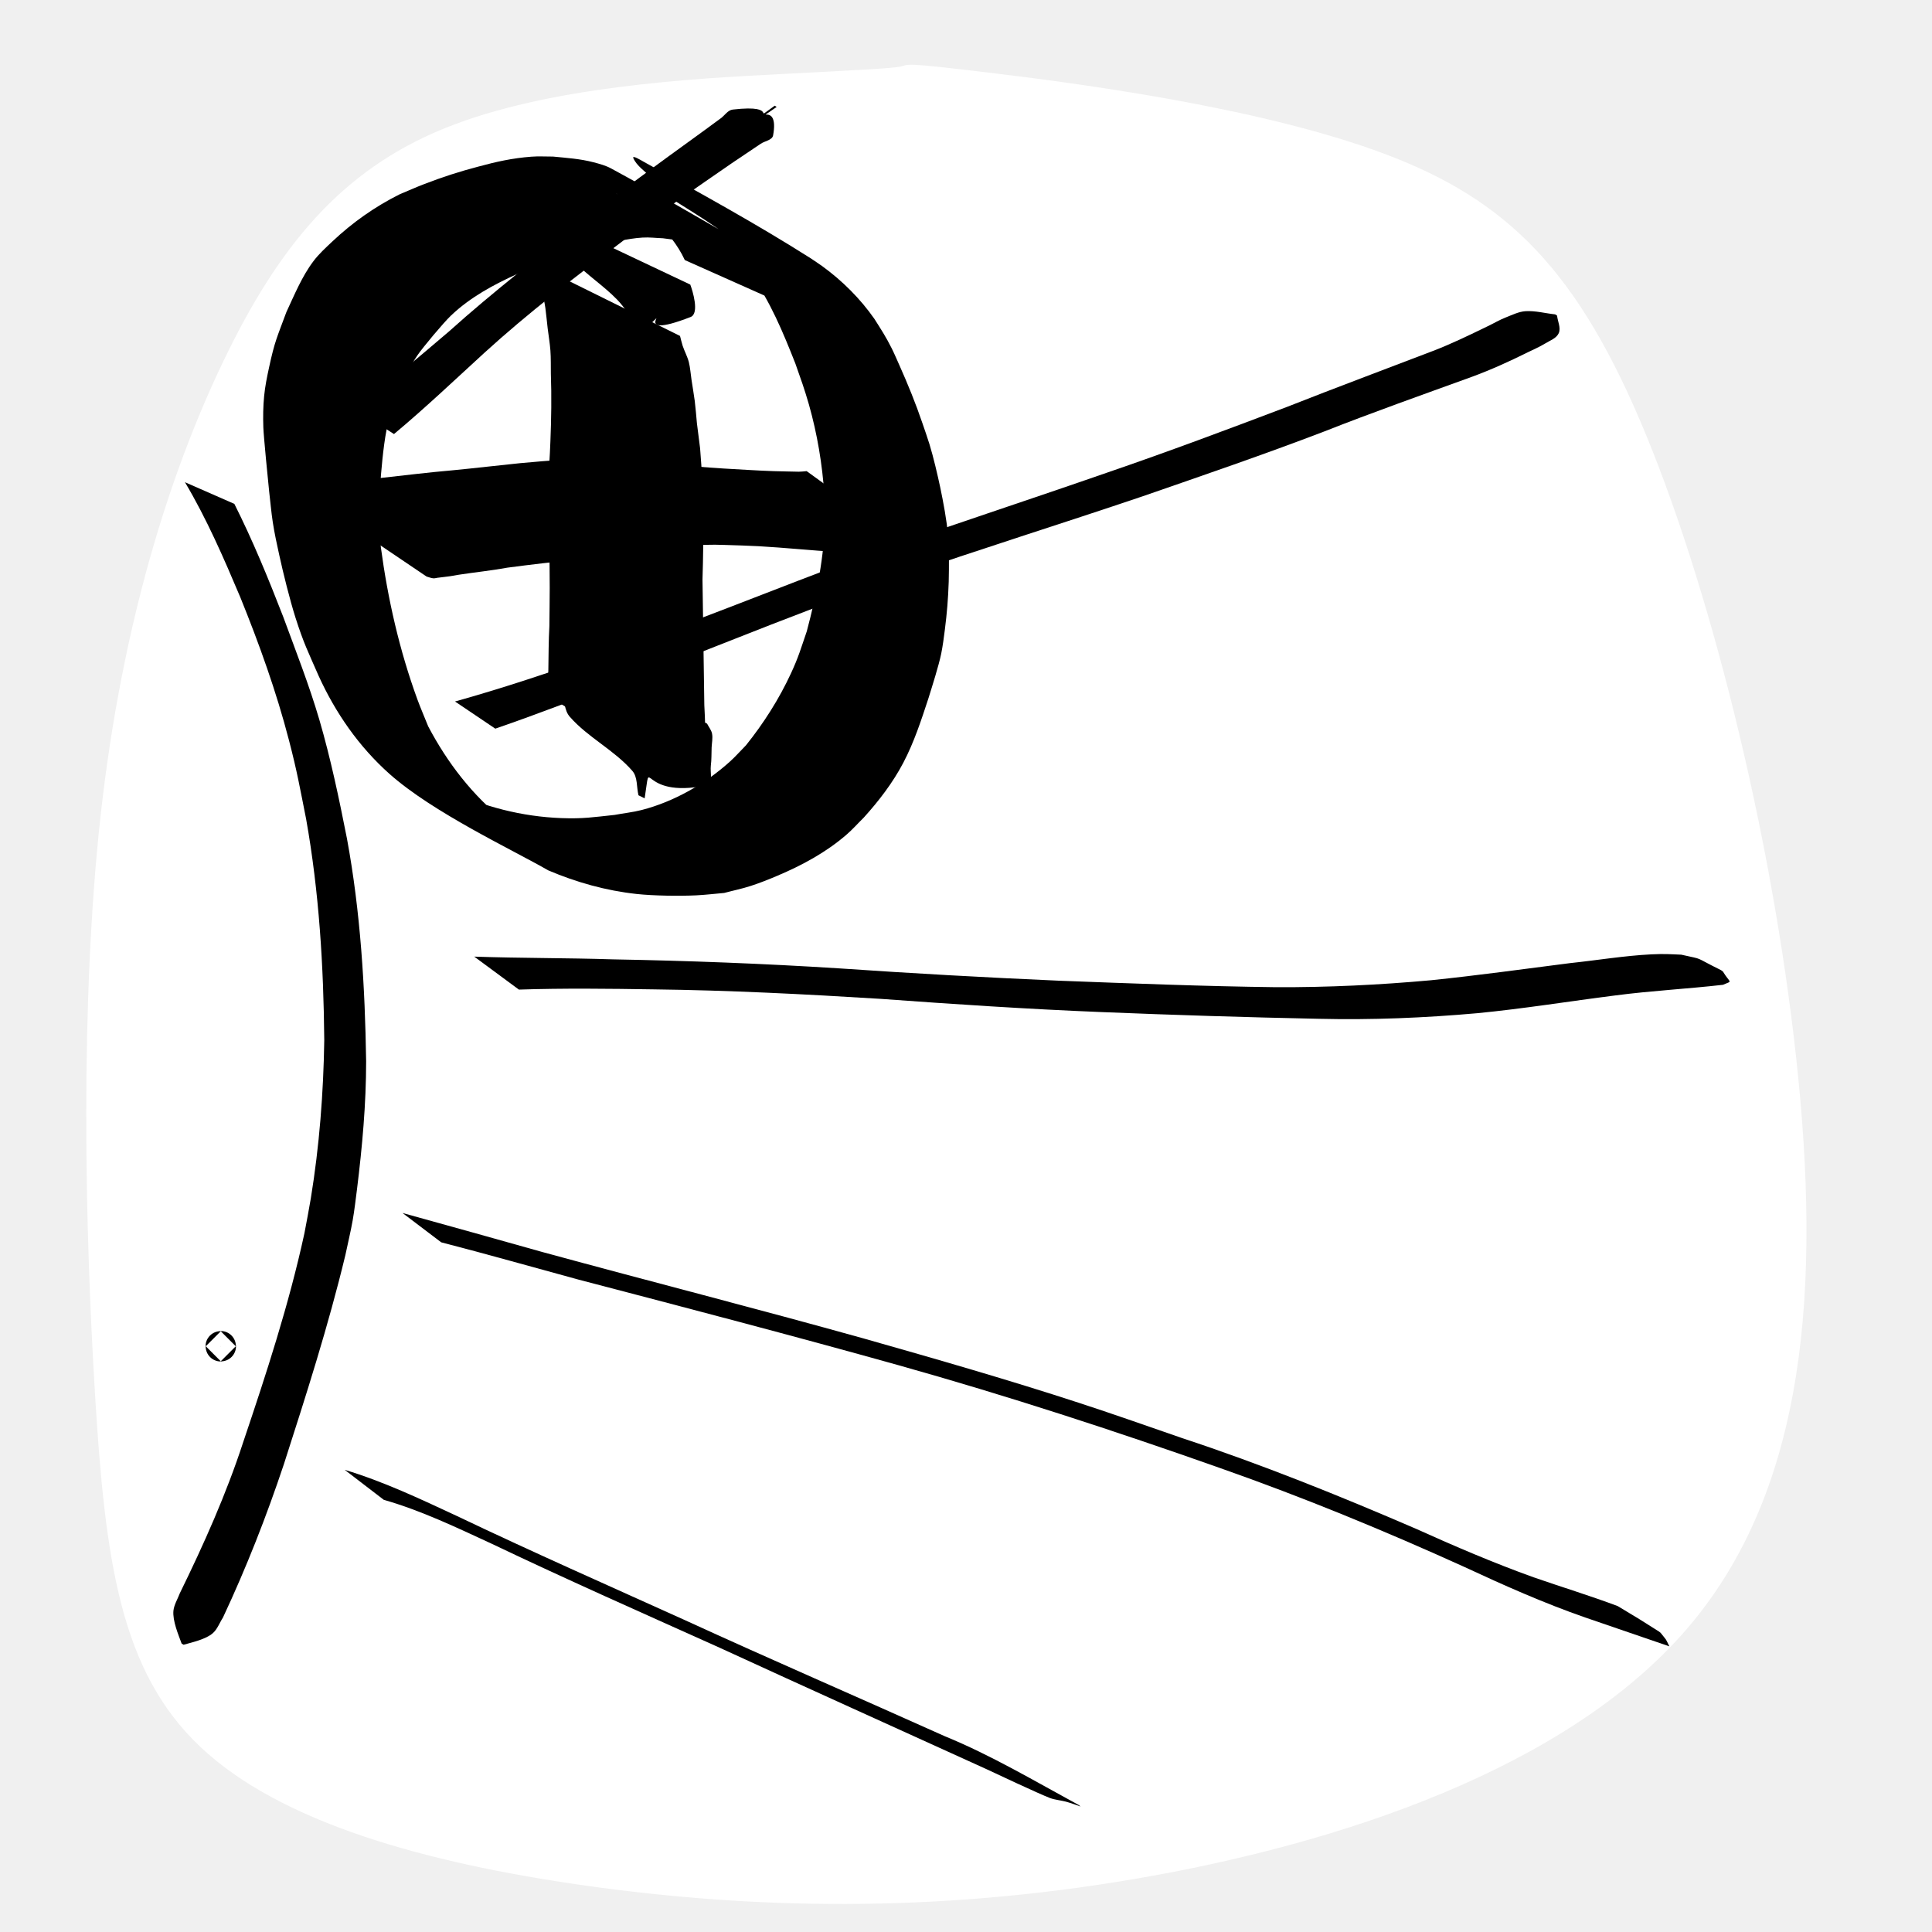
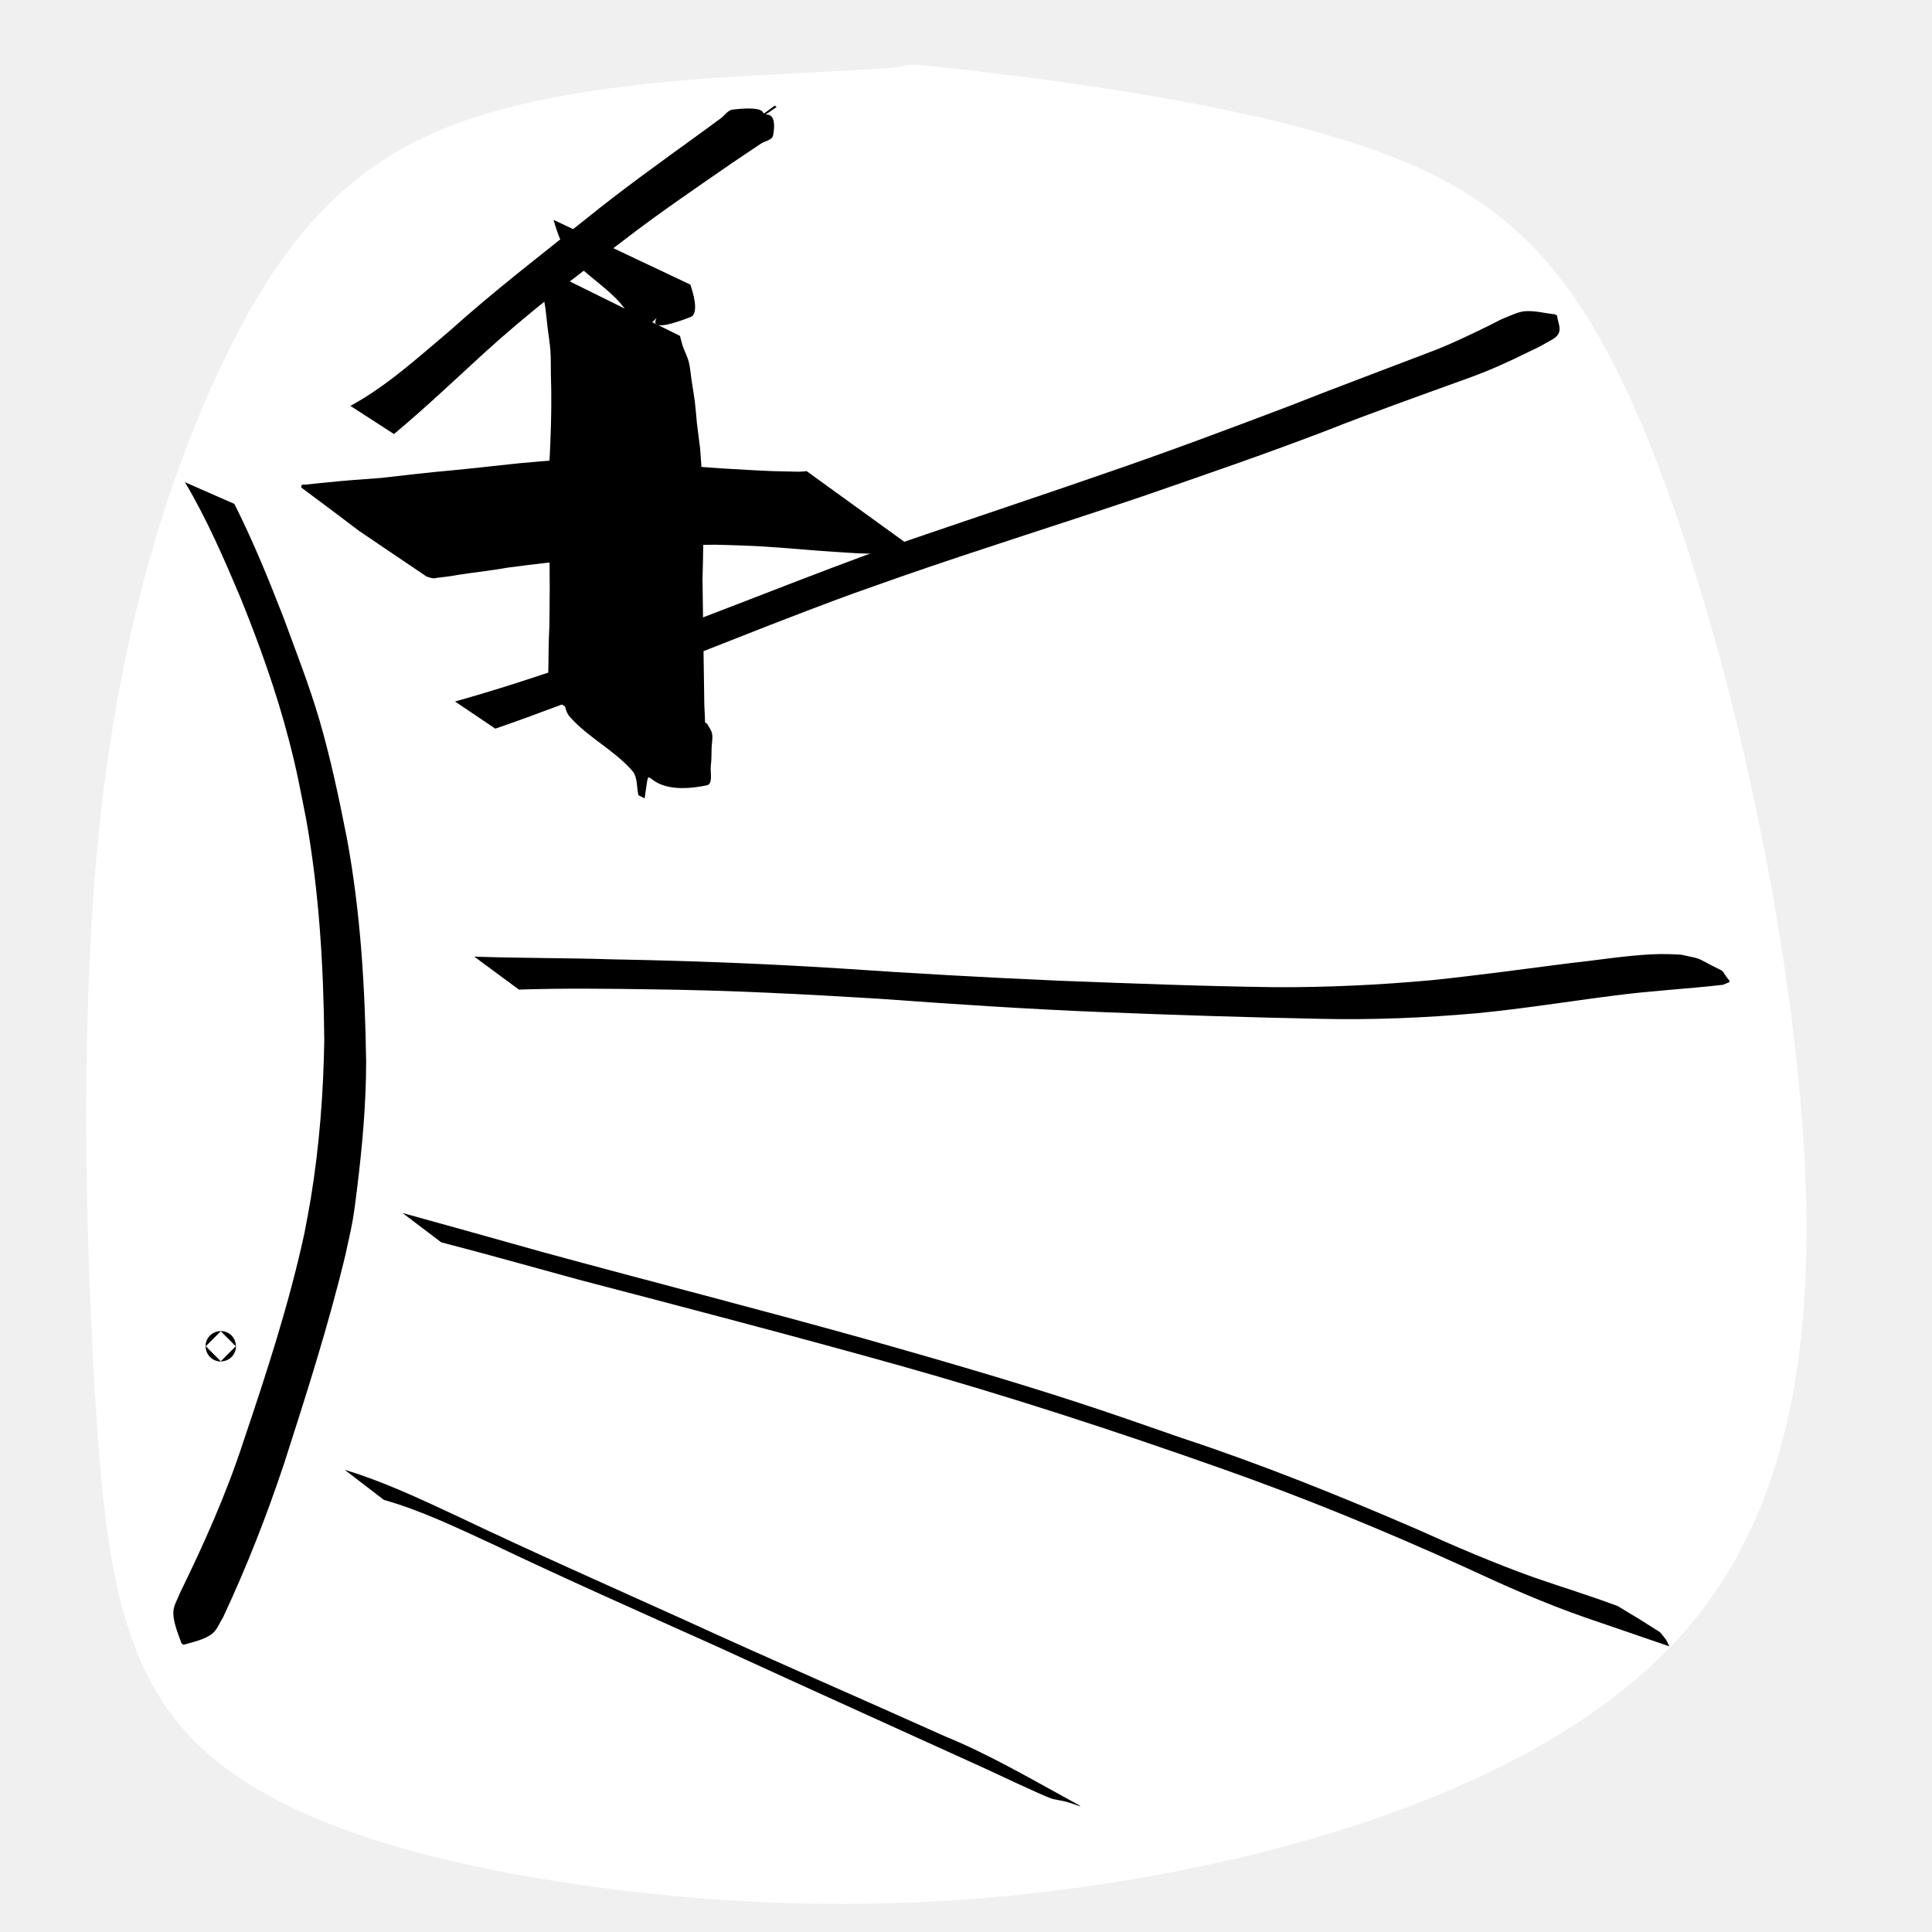
<svg xmlns="http://www.w3.org/2000/svg" xmlns:xlink="http://www.w3.org/1999/xlink" width="64" height="64" viewBox="0 0 16.933 16.933" version="1.1" id="svg8">
  <defs id="defs2">
    <linearGradient id="linearGradient1245">
      <stop id="stop1241" offset="0" style="stop-color:#aaccff;stop-opacity:1" />
      <stop id="stop1243" offset="1" style="stop-color:#d5f6ff;stop-opacity:1" />
    </linearGradient>
    <linearGradient id="linearGradient1167">
      <stop id="stop1161" offset="0" style="stop-color:#00112b;stop-opacity:1" />
      <stop id="stop1163" offset="1" style="stop-color:#2a7fff;stop-opacity:1" />
    </linearGradient>
    <linearGradient id="linearGradient1166">
      <stop style="stop-color:#41dcff;stop-opacity:1" offset="0" id="stop1162" />
      <stop style="stop-color:#40e0ff;stop-opacity:1" offset="1" id="stop1164" />
    </linearGradient>
    <linearGradient id="linearGradient1058">
      <stop style="stop-color:#5175ff;stop-opacity:1" offset="0" id="stop1054" />
      <stop style="stop-color:#40e0ff;stop-opacity:1" offset="1" id="stop1056" />
    </linearGradient>
    <linearGradient id="linearGradient1045">
      <stop id="stop1041" offset="0" style="stop-color:#293449;stop-opacity:1" />
      <stop id="stop1043" offset="1" style="stop-color:#485c80;stop-opacity:1" />
    </linearGradient>
    <linearGradient id="linearGradient2480">
      <stop style="stop-color:#cc0a08;stop-opacity:1" offset="0" id="stop2476" />
      <stop style="stop-color:#f67d89;stop-opacity:1" offset="1" id="stop2478" />
    </linearGradient>
    <linearGradient id="linearGradient942-5">
      <stop id="stop938" offset="0" style="stop-color:#002076;stop-opacity:1" />
      <stop id="stop940" offset="1" style="stop-color:#40e0ff;stop-opacity:1" />
    </linearGradient>
    <linearGradient gradientUnits="userSpaceOnUse" y2="31.377" x2="86.544" y1="282.62" x1="20.011" id="linearGradient944" xlink:href="#linearGradient942-5" />
    <linearGradient gradientUnits="userSpaceOnUse" y2="112.663" x2="98.205" y1="257.944" x1="13.302" id="linearGradient952" xlink:href="#linearGradient2480" />
    <linearGradient gradientTransform="translate(0,1.5875)" gradientUnits="userSpaceOnUse" y2="133.502" x2="146.68" y1="272.832" x1="101.059" id="linearGradient960" xlink:href="#linearGradient2480" />
    <filter id="filter1495" style="color-interpolation-filters:sRGB">
      <feFlood id="feFlood1485" result="flood" flood-color="rgb(0,0,0)" flood-opacity="0.498" />
      <feComposite id="feComposite1487" result="composite1" operator="in" in2="SourceGraphic" in="flood" />
      <feGaussianBlur id="feGaussianBlur1489" result="blur" stdDeviation="4" in="composite1" />
      <feOffset id="feOffset1491" result="offset" dy="4" dx="2" />
      <feComposite id="feComposite1493" result="composite2" operator="over" in2="offset" in="SourceGraphic" />
    </filter>
    <filter id="filter2066" style="color-interpolation-filters:sRGB">
      <feFlood id="feFlood2056" result="flood" flood-color="rgb(0,0,0)" flood-opacity="0.498" />
      <feComposite id="feComposite2058" result="composite1" operator="in" in2="SourceGraphic" in="flood" />
      <feGaussianBlur id="feGaussianBlur2060" result="blur" stdDeviation="20" in="composite1" />
      <feOffset id="feOffset2062" result="offset" dy="20" dx="6" />
      <feComposite id="feComposite2064" result="composite2" operator="over" in2="offset" in="SourceGraphic" />
    </filter>
    <filter id="filter2474" style="color-interpolation-filters:sRGB">
      <feFlood id="feFlood2464" result="flood" flood-color="rgb(0,0,0)" flood-opacity="0.498" />
      <feComposite id="feComposite2466" result="composite1" operator="in" in2="SourceGraphic" in="flood" />
      <feGaussianBlur id="feGaussianBlur2468" result="blur" stdDeviation="4" in="composite1" />
      <feOffset id="feOffset2470" result="offset" dy="4.8" dx="1.5" />
      <feComposite id="feComposite2472" result="composite2" operator="over" in2="offset" in="SourceGraphic" />
    </filter>
    <linearGradient gradientTransform="translate(0,290.2857)" gradientUnits="userSpaceOnUse" y2="398.202" x2="-973.736" y1="746.963" x1="-1123.225" id="linearGradient1033" xlink:href="#linearGradient1058" />
    <linearGradient gradientTransform="translate(0,213.6542)" gradientUnits="userSpaceOnUse" y2="851.357" x2="-987.594" y1="1234.087" x1="-1127.105" id="linearGradient1047" xlink:href="#linearGradient1045" />
    <linearGradient gradientTransform="translate(-19.19956,-44.65201)" gradientUnits="userSpaceOnUse" y2="1157.111" x2="-544.481" y1="1495.461" x1="-689.727" id="linearGradient1134" xlink:href="#linearGradient1045" />
    <linearGradient y2="851.357" x2="-987.594" y1="1234.087" x1="-1127.105" gradientTransform="translate(0,213.6542)" gradientUnits="userSpaceOnUse" id="linearGradient1160" xlink:href="#linearGradient1166" />
    <linearGradient id="linearGradient3682-0">
      <stop style="stop-color:#a40000;stop-opacity:1" offset="0" id="stop3684-0" />
      <stop style="stop-color:#ef2929;stop-opacity:1" offset="1" id="stop3686-0" />
    </linearGradient>
    <linearGradient id="linearGradient3864-9">
      <stop id="stop3866-1" offset="0" style="stop-color:#204a87;stop-opacity:1" />
      <stop id="stop3868-1" offset="1" style="stop-color:#729fcf;stop-opacity:1" />
    </linearGradient>
    <linearGradient id="linearGradient3682-0-3">
      <stop style="stop-color:#ff390f;stop-opacity:1" offset="0" id="stop3684-0-7" />
      <stop style="stop-color:#ff1000;stop-opacity:1;" offset="1" id="stop3686-0-5" />
    </linearGradient>
    <linearGradient id="linearGradient3864-9-7">
      <stop id="stop3866-1-7" offset="0" style="stop-color:#316cab;stop-opacity:1" />
      <stop id="stop3868-1-4" offset="1" style="stop-color:#002ca8;stop-opacity:1" />
    </linearGradient>
    <linearGradient id="linearGradient3682">
      <stop id="stop3684" offset="0" style="stop-color:#ff6d0f;stop-opacity:1;" />
      <stop id="stop3686" offset="1" style="stop-color:#ff1000;stop-opacity:1;" />
    </linearGradient>
    <linearGradient id="linearGradient3864">
      <stop style="stop-color:#71b2f8;stop-opacity:1;" offset="0" id="stop3866" />
      <stop style="stop-color:#002795;stop-opacity:1;" offset="1" id="stop3868" />
    </linearGradient>
    <linearGradient gradientTransform="matrix(0.79119,0,0,0.9642106,-462.0832,3.644202)" gradientUnits="userSpaceOnUse" y2="-97.403" x2="-2013.709" y1="301.05" x1="-2412.162" id="linearGradient1169" xlink:href="#linearGradient1167" />
    <linearGradient gradientUnits="userSpaceOnUse" y2="-9.26" x2="-2055.412" y1="284.235" x1="-2302.639" id="linearGradient1239" xlink:href="#linearGradient1245" />
    <linearGradient gradientUnits="userSpaceOnUse" y2="1276.733" x2="4327.056" y1="2126.733" x1="3477.055" id="linearGradient3835" xlink:href="#linearGradient1045" />
    <mask id="mask5747" maskUnits="userSpaceOnUse">
      <path id="path5749" d="m -1081.091,3822.706 -30.905,-17.731 -13.647,4.736 -13.02,33.279 -20.481,-1.077 -9.343,-34.41 -13.075,-6.261 -32.611,14.266 -13.776,-15.307 17.731,-30.905 -4.845,-13.606 -33.277,-13.022 1.19,-20.521 34.411,-9.343 6.261,-13.075 -14.376,-32.571 15.307,-13.775 30.905,17.731 13.715,-4.887 12.911,-33.235 20.632,1.153 9.233,34.45 13.075,6.261 32.681,-14.415 13.775,15.307 -17.732,30.905 4.775,13.755 33.237,12.913 -1.04,20.59 -34.45,9.233 -6.262,13.075 14.307,32.721 z m -46.286,-50.679 6.344,-3.681 5.495,-4.983 4.402,-5.947 3.165,-6.612 1.871,-7.128 0.304,-7.306 -1.058,-7.301 -2.408,-6.934 -3.83,-6.413 -4.834,-5.428 -5.947,-4.399 -6.612,-3.165 -7.128,-1.871 -7.345,-0.415 -7.304,1.058 -6.931,2.408 -6.414,3.831 -5.388,4.943 -4.441,5.838 -3.165,6.612 -1.814,7.238 -0.415,7.346 1.058,7.302 2.408,6.933 3.791,6.304 4.874,5.537 5.947,4.399 6.612,3.165 7.238,1.814 7.306,0.304 7.302,-1.058 6.933,-2.408 z" style="display:inline;overflow:visible;visibility:visible;fill:#ffffff;fill-opacity:1;fill-rule:evenodd;stroke:none;stroke-width:10;stroke-linecap:round;stroke-linejoin:round;stroke-miterlimit:4;stroke-dasharray:none;stroke-dashoffset:0;stroke-opacity:1;marker:none;enable-background:accumulate" />
    </mask>
    <mask id="mask2314" maskUnits="userSpaceOnUse">
      <path id="path2316" d="m -1868.976,3355.777 h -288.398 v 59.668 h 119.338 v 59.669 h 59.668 v -59.669 h 49.723 v 99.448 h 59.668 z" style="display:inline;overflow:visible;visibility:visible;fill:#ffffff;fill-opacity:1;fill-rule:evenodd;stroke:none;stroke-width:10;stroke-linecap:butt;stroke-linejoin:miter;stroke-miterlimit:4;stroke-dasharray:none;stroke-dashoffset:0;stroke-opacity:1;marker:none;enable-background:accumulate" />
    </mask>
  </defs>
  <g id="layer2">
    <path style="fill:#ffffff;stroke:#ffffff;stroke-width:0.026" d="M 7.896,0.596 C 7.818,0.612 7.584,0.624 6.832,0.663 6.08,0.702 4.811,0.768 3.903,1.136 2.996,1.503 2.45,2.172 1.971,3.168 1.492,4.165 1.08,5.49 0.896,7.138 0.713,8.787 0.757,10.758 0.846,12.222 c 0.089,1.464 0.223,2.422 0.919,3.079 0.696,0.657 1.954,1.013 3.38,1.214 1.425,0.2 3.018,0.245 4.805,-0.061 1.787,-0.306 3.77,-0.963 4.822,-2.183 1.052,-1.219 1.175,-3.001 0.958,-4.995 C 15.513,7.283 14.956,5.078 14.36,3.686 13.764,2.294 13.13,1.715 12.033,1.325 10.936,0.935 9.377,0.735 8.636,0.646 7.896,0.557 7.974,0.579 7.896,0.596 Z" id="path8" />
  </g>
  <g id="layer1" transform="translate(0,-280.0667)">
    <circle id="path1" style="fill:#000000;stroke:#000000;stroke-width:0.265" cx="1.935" cy="291.866" r="0.001" />
    <path style="fill:#000000;stroke-width:0.265" id="path2" d="m 1.621,284.293 c 0.191,0.321 0.34,0.665 0.485,1.008 0.166,0.41 0.316,0.827 0.427,1.255 0.071,0.272 0.095,0.413 0.15,0.689 0.114,0.64 0.153,1.289 0.159,1.938 -0.007,0.464 -0.043,0.929 -0.118,1.388 -0.017,0.102 -0.037,0.204 -0.056,0.305 -0.135,0.622 -0.333,1.227 -0.536,1.829 -0.149,0.457 -0.345,0.895 -0.556,1.326 -0.019,0.051 -0.05,0.099 -0.056,0.153 -0.008,0.089 0.042,0.206 0.072,0.288 0,0 0.017,0.01 0.017,0.01 v 0 c 0.075,-0.021 0.197,-0.048 0.257,-0.102 0.04,-0.036 0.058,-0.09 0.088,-0.136 0.205,-0.437 0.381,-0.886 0.534,-1.344 0.195,-0.606 0.39,-1.214 0.539,-1.833 0.021,-0.101 0.046,-0.202 0.064,-0.304 0.016,-0.091 0.026,-0.183 0.038,-0.274 0.046,-0.372 0.08,-0.746 0.08,-1.121 -0.01,-0.653 -0.049,-1.307 -0.168,-1.951 -0.069,-0.35 -0.142,-0.699 -0.242,-1.042 -0.09,-0.306 -0.207,-0.604 -0.317,-0.903 -0.13,-0.335 -0.266,-0.667 -0.428,-0.989 z" />
    <path style="fill:#000000;stroke-width:0.265" id="path3" d="m 3.364,293.212 c 0.329,0.094 0.638,0.243 0.948,0.386 0.66,0.315 1.328,0.61 1.995,0.91 0.778,0.358 1.559,0.709 2.338,1.064 0.068,0.032 0.468,0.22 0.559,0.254 0.044,0.016 0.092,0.019 0.137,0.031 0.044,0.012 0.087,0.028 0.13,0.043 0,0 -0.016,-0.013 -0.016,-0.013 v 0 c -0.387,-0.21 -0.766,-0.436 -1.174,-0.603 -0.759,-0.341 -1.522,-0.671 -2.279,-1.018 C 5.334,293.964 4.663,293.668 4.001,293.352 3.681,293.203 3.36,293.051 3.021,292.949 Z" />
    <path style="fill:#000000;stroke-width:0.265" id="path4" d="m 3.867,290.955 c 0.403,0.104 0.803,0.218 1.204,0.327 0.937,0.245 1.874,0.49 2.807,0.751 0.951,0.267 1.89,0.573 2.82,0.902 0.725,0.255 1.435,0.547 2.134,0.864 0.348,0.162 0.699,0.318 1.061,0.444 0.246,0.084 0.492,0.168 0.738,0.253 -0.04,-0.08 -0.015,-0.04 -0.077,-0.119 0,0 -0.016,-0.012 -0.016,-0.012 v 0 c -0.229,-0.145 -0.109,-0.07 -0.36,-0.222 -0.243,-0.091 -0.492,-0.167 -0.737,-0.252 -0.35,-0.126 -0.691,-0.272 -1.03,-0.425 -0.674,-0.291 -1.356,-0.566 -2.053,-0.796 -0.315,-0.109 -0.572,-0.2 -0.889,-0.304 -0.627,-0.205 -1.261,-0.387 -1.895,-0.567 -0.937,-0.262 -1.879,-0.502 -2.817,-0.758 -0.409,-0.115 -0.819,-0.23 -1.229,-0.343 z" />
    <path style="fill:#000000;stroke-width:0.265" id="path5" d="m 4.548,288.74 c 0.393,-0.013 0.787,-0.008 1.18,-0.002 0.663,0.008 1.325,0.042 1.987,0.083 0.645,0.047 1.291,0.09 1.938,0.116 0.636,0.026 1.272,0.046 1.908,0.059 0.462,0.011 0.925,-0.008 1.385,-0.049 0.406,-0.039 0.809,-0.105 1.213,-0.156 0.313,-0.041 0.628,-0.057 0.942,-0.093 0.088,-0.039 0.066,-0.007 -4.23e-4,-0.116 0,0 -0.016,-0.012 -0.016,-0.012 v 0 c -0.255,-0.126 -0.136,-0.088 -0.349,-0.136 -0.112,-0.005 -0.146,-0.008 -0.261,-0.003 -0.239,0.012 -0.476,0.052 -0.714,0.077 -0.406,0.052 -0.811,0.108 -1.218,0.15 -0.452,0.041 -0.906,0.063 -1.36,0.061 -0.635,-0.008 -1.269,-0.033 -1.903,-0.057 -0.642,-0.028 -1.284,-0.064 -1.925,-0.108 -0.661,-0.042 -1.322,-0.067 -1.984,-0.079 -0.405,-0.013 -0.81,-0.01 -1.214,-0.024 z" />
    <path style="fill:#000000;stroke-width:0.265" id="path6" d="m 4.341,286.453 c 0.381,-0.131 0.755,-0.278 1.133,-0.418 0.113,-0.041 0.226,-0.082 0.338,-0.124 0.422,-0.161 0.839,-0.331 1.261,-0.491 0.4,-0.152 0.412,-0.154 0.808,-0.294 0.709,-0.247 1.427,-0.47 2.138,-0.711 0.531,-0.184 1.063,-0.366 1.588,-0.567 0.426,-0.168 0.859,-0.321 1.289,-0.477 0.169,-0.062 0.332,-0.136 0.493,-0.216 0.051,-0.025 0.105,-0.048 0.154,-0.078 0.042,-0.026 0.099,-0.045 0.119,-0.091 0.02,-0.047 -0.01,-0.102 -0.015,-0.153 0,0 -0.017,-0.011 -0.017,-0.011 v 0 c -0.086,-0.009 -0.172,-0.033 -0.259,-0.028 -0.061,0.004 -0.117,0.033 -0.174,0.055 -0.054,0.021 -0.104,0.051 -0.156,0.076 -0.159,0.077 -0.318,0.155 -0.483,0.218 -0.425,0.163 -0.85,0.321 -1.273,0.488 -0.522,0.198 -1.045,0.394 -1.573,0.575 -0.705,0.245 -1.415,0.478 -2.12,0.725 -0.806,0.297 -1.6,0.628 -2.414,0.905 -0.394,0.135 -0.789,0.267 -1.19,0.379 z" />
    <path style="fill:#000000;stroke-width:0.265" id="path7" d="m 3.453,283.871 c 0.272,-0.227 0.529,-0.471 0.79,-0.71 0.387,-0.353 0.804,-0.672 1.222,-0.987 0.308,-0.238 0.63,-0.456 0.949,-0.677 0.084,-0.057 0.169,-0.113 0.253,-0.17 0.036,-0.025 0.101,-0.031 0.109,-0.074 0.056,-0.312 -0.193,-0.089 0.031,-0.249 0,0 -0.017,-0.011 -0.017,-0.011 v 0 c -0.219,0.157 0.067,-0.016 -0.368,0.034 -0.043,0.005 -0.07,0.051 -0.104,0.076 -0.233,0.171 0.012,-0.008 -0.242,0.177 -0.312,0.226 -0.626,0.452 -0.926,0.694 -0.408,0.327 -0.824,0.646 -1.213,0.996 -0.276,0.232 -0.547,0.481 -0.866,0.654 z" />
-     <path style="fill:#000000;stroke-width:0.265" id="path3-2" d="m 7.175,282.869 c -0.106,-0.144 -0.214,-0.288 -0.341,-0.415 -0.031,-0.031 -0.064,-0.06 -0.096,-0.09 -0.038,-0.03 -0.076,-0.062 -0.115,-0.09 -0.04,-0.029 -0.081,-0.057 -0.123,-0.082 -0.38,-0.219 -0.758,-0.44 -1.144,-0.649 -0.048,-0.026 -0.101,-0.04 -0.154,-0.054 -0.119,-0.031 -0.234,-0.038 -0.355,-0.05 -0.063,4.3e-4 -0.127,-0.004 -0.19,10e-4 -0.169,0.013 -0.306,0.044 -0.469,0.088 -0.163,0.043 -0.309,0.09 -0.467,0.151 -0.074,0.028 -0.146,0.061 -0.219,0.091 -0.216,0.108 -0.413,0.247 -0.589,0.413 -0.058,0.055 -0.118,0.109 -0.166,0.173 -0.1,0.132 -0.168,0.298 -0.237,0.446 -0.082,0.222 -0.102,0.254 -0.152,0.486 -0.018,0.083 -0.035,0.166 -0.043,0.25 -0.009,0.091 -0.01,0.183 -0.007,0.274 0.002,0.073 0.043,0.487 0.051,0.562 0.011,0.09 0.018,0.181 0.032,0.271 0.015,0.096 0.035,0.19 0.056,0.284 0.035,0.161 0.093,0.394 0.143,0.552 0.072,0.225 0.109,0.295 0.203,0.51 0.148,0.325 0.353,0.62 0.62,0.858 0.383,0.341 1.08,0.666 1.392,0.846 0.247,0.105 0.507,0.178 0.775,0.207 0.148,0.016 0.373,0.019 0.521,0.012 0.082,-0.004 0.164,-0.014 0.246,-0.021 0.078,-0.021 0.158,-0.037 0.234,-0.062 0.08,-0.026 0.158,-0.057 0.235,-0.09 0.215,-0.091 0.424,-0.204 0.601,-0.357 0.055,-0.047 0.102,-0.101 0.154,-0.152 0.132,-0.146 0.254,-0.305 0.346,-0.48 0.094,-0.179 0.157,-0.372 0.22,-0.564 0.032,-0.103 0.09,-0.285 0.112,-0.391 0.014,-0.069 0.023,-0.139 0.032,-0.21 0.019,-0.149 0.029,-0.272 0.034,-0.421 0.002,-0.069 0.002,-0.138 0.002,-0.207 -0.003,-0.068 -0.002,-0.135 -0.008,-0.203 -0.012,-0.132 -0.041,-0.287 -0.068,-0.416 -0.024,-0.113 -0.06,-0.267 -0.094,-0.378 -0.019,-0.062 -0.041,-0.123 -0.062,-0.185 -0.059,-0.174 -0.128,-0.343 -0.203,-0.511 -0.022,-0.048 -0.042,-0.097 -0.066,-0.145 -0.051,-0.102 -0.092,-0.164 -0.152,-0.259 -0.125,-0.179 -0.282,-0.335 -0.458,-0.463 -0.033,-0.024 -0.068,-0.046 -0.103,-0.07 -0.473,-0.3 -0.968,-0.571 -1.455,-0.841 -0.03,-0.017 -0.11,-0.066 -0.097,-0.035 0.031,0.071 0.105,0.114 0.156,0.172 0.041,0.046 0.08,0.093 0.12,0.14 0,0 0.048,0.037 0.048,0.037 v 0 c 0.103,0.065 0.207,0.129 0.309,0.196 0.124,0.082 0.243,0.17 0.368,0.25 0.039,0.025 0.165,0.09 0.124,0.066 -0.339,-0.199 -0.68,-0.395 -1.02,-0.592 -0.035,-0.02 0.07,0.041 0.105,0.062 0.036,0.021 0.071,0.043 0.107,0.064 0.067,0.041 0.151,0.091 0.215,0.135 0.149,0.103 0.283,0.226 0.399,0.365 0.032,0.041 0.066,0.08 0.097,0.121 0.172,0.238 0.285,0.513 0.392,0.784 0.051,0.146 0.076,0.211 0.119,0.36 0.073,0.258 0.117,0.522 0.135,0.789 0.002,0.068 0.006,0.135 0.005,0.203 -0.004,0.337 -0.073,0.67 -0.159,0.995 -0.051,0.148 -0.072,0.225 -0.138,0.367 -0.104,0.225 -0.24,0.439 -0.395,0.632 -0.047,0.047 -0.091,0.098 -0.14,0.142 -0.217,0.196 -0.491,0.352 -0.774,0.425 -0.078,0.02 -0.158,0.028 -0.237,0.043 -0.191,0.02 -0.272,0.035 -0.467,0.028 -0.345,-0.013 -0.682,-0.099 -0.993,-0.249 0.239,0.143 0.474,0.294 0.717,0.429 0.077,0.043 -0.148,-0.097 -0.217,-0.152 -0.284,-0.224 -0.506,-0.513 -0.674,-0.832 -0.031,-0.078 -0.065,-0.155 -0.094,-0.234 -0.158,-0.432 -0.26,-0.881 -0.321,-1.336 -0.006,-0.089 -0.017,-0.177 -0.018,-0.266 -0.001,-0.086 0.006,-0.171 0.011,-0.257 0.008,-0.132 0.029,-0.364 0.055,-0.495 0.043,-0.215 0.069,-0.254 0.15,-0.456 0.04,-0.069 0.076,-0.141 0.121,-0.206 0.048,-0.071 0.23,-0.288 0.295,-0.35 0.17,-0.162 0.377,-0.273 0.59,-0.369 0.07,-0.03 0.14,-0.061 0.211,-0.089 0.218,-0.085 0.444,-0.155 0.674,-0.197 0.068,-0.013 0.136,-0.025 0.204,-0.029 0.06,-0.004 0.119,0.004 0.179,0.006 0.166,0.023 0.175,0.016 0.334,0.07 0.046,0.016 0.178,0.081 0.136,0.055 -0.288,-0.179 -0.584,-0.343 -0.875,-0.515 -0.041,-0.024 0.084,0.047 0.124,0.072 0.038,0.024 0.073,0.051 0.109,0.076 0.032,0.027 0.064,0.052 0.095,0.08 0.11,0.101 0.206,0.217 0.269,0.353 z" />
    <path style="fill:#000000;stroke-width:0.265" id="path4-7" d="m 4.775,282.425 c 0.013,0.063 -0.02,0.123 -0.018,0.185 0.001,0.053 0.016,0.105 0.023,0.157 0.008,0.059 0.013,0.118 0.02,0.177 0.008,0.065 0.019,0.129 0.024,0.194 0.005,0.068 0.003,0.136 0.004,0.203 0.007,0.198 0.004,0.396 -0.004,0.594 -0.006,0.169 -0.012,0.171 -0.013,0.34 -2.511e-4,0.061 0.002,0.123 0.003,0.184 -0.004,0.254 0.004,0.507 0.004,0.761 -2.344e-4,0.112 -0.002,0.223 -0.003,0.335 -0.007,0.127 -0.007,0.255 -0.009,0.382 -9.261e-4,0.061 -0.01,0.126 0.015,0.185 0.014,0.033 0.039,0.061 0.059,0.091 0.438,0.274 0.236,0.149 0.606,0.378 0,0 0.054,0.027 0.054,0.027 v 0 c 0.362,0.138 0.164,0.063 0.594,0.225 0.017,-0.011 0.041,-0.016 0.052,-0.033 0.02,-0.035 0.004,-0.143 0.003,-0.17 -0.008,-0.131 -0.008,-0.262 -0.016,-0.393 -0.005,-0.367 -0.011,-0.734 -0.016,-1.101 0.012,-0.383 0.011,-0.767 -0.021,-1.15 -0.009,-0.074 -0.019,-0.147 -0.028,-0.221 -0.006,-0.065 -0.011,-0.13 -0.019,-0.195 -0.008,-0.061 -0.019,-0.122 -0.028,-0.183 -0.008,-0.052 -0.011,-0.106 -0.024,-0.158 -0.013,-0.049 -0.038,-0.094 -0.054,-0.142 -0.009,-0.028 -0.015,-0.057 -0.023,-0.086 z" />
    <path style="fill:#000000;stroke-width:0.265" id="path5-0" d="m 7.07,284.196 c -0.023,0.002 -0.046,0.005 -0.069,0.005 -0.022,3.7e-4 -0.208,-0.005 -0.222,-0.005 -0.146,-0.005 -0.291,-0.015 -0.437,-0.023 -0.336,-0.021 -0.672,-0.058 -1.008,-0.079 -0.259,-0.015 -0.517,0.009 -0.774,0.032 -0.199,0.02 -0.397,0.044 -0.597,0.063 -0.209,0.018 -0.418,0.044 -0.627,0.067 -0.154,0.011 -0.308,0.022 -0.461,0.038 -0.065,0.006 -0.13,0.013 -0.195,0.02 -0.012,0.001 -0.026,-0.002 -0.036,0.004 -0.006,0.004 -0.002,0.015 -0.003,0.022 0.435,0.325 0.268,0.199 0.502,0.377 0,0 0.05,0.034 0.05,0.034 v 0 c 0.255,0.172 0.073,0.049 0.546,0.369 0.019,0.005 0.037,0.013 0.056,0.015 0.012,0.002 0.025,-0.002 0.037,-0.004 0.063,-0.007 0.126,-0.015 0.189,-0.027 0.142,-0.022 0.285,-0.036 0.426,-0.062 0.205,-0.027 0.411,-0.052 0.618,-0.07 0.072,-0.007 0.143,-0.011 0.215,-0.018 0.125,-0.012 0.248,-0.034 0.371,-0.057 0.233,-0.037 0.469,-0.064 0.705,-0.054 0.075,0.002 0.221,0.007 0.294,0.011 0.23,0.013 0.46,0.037 0.69,0.051 0.158,0.01 0.162,0.012 0.311,0.015 0.053,0.001 0.186,0.001 0.242,0.001 0.033,-2.1e-4 0.067,-0.002 0.1,-0.001 0.028,4.5e-4 0.056,0.003 0.083,0.004 z" />
    <path style="fill:#000000;stroke-width:0.265" id="path6-9" d="m 4.852,281.994 c 0.035,0.126 0.085,0.264 0.176,0.361 0.117,0.123 0.263,0.216 0.381,0.338 0.07,0.072 0.12,0.161 0.18,0.242 0,0 0.054,0.026 0.054,0.026 v 0 c 0.293,-0.274 -0.161,0.106 0.41,-0.116 0.08,-0.031 0.016,-0.234 -0.003,-0.284 z" />
    <path style="fill:#000000;stroke-width:0.265" id="path7-3" d="m 4.892,285.78 c -0.008,0.015 -0.023,0.029 -0.023,0.046 0.001,0.042 0.019,0.083 0.027,0.124 0.012,0.059 0.018,0.118 0.033,0.177 0.019,0.075 0.014,0.165 0.066,0.223 0.159,0.181 0.389,0.291 0.547,0.473 0.048,0.055 0.036,0.142 0.054,0.214 0,0 0.054,0.027 0.054,0.027 v 0 c 0.064,-0.408 -0.061,0.01 0.544,-0.114 0.058,-0.012 0.029,-0.114 0.036,-0.172 0.007,-0.053 0.005,-0.106 0.007,-0.16 0.002,-0.04 0.011,-0.081 0.004,-0.12 -0.006,-0.033 -0.029,-0.059 -0.044,-0.089 z" />
  </g>
</svg>
